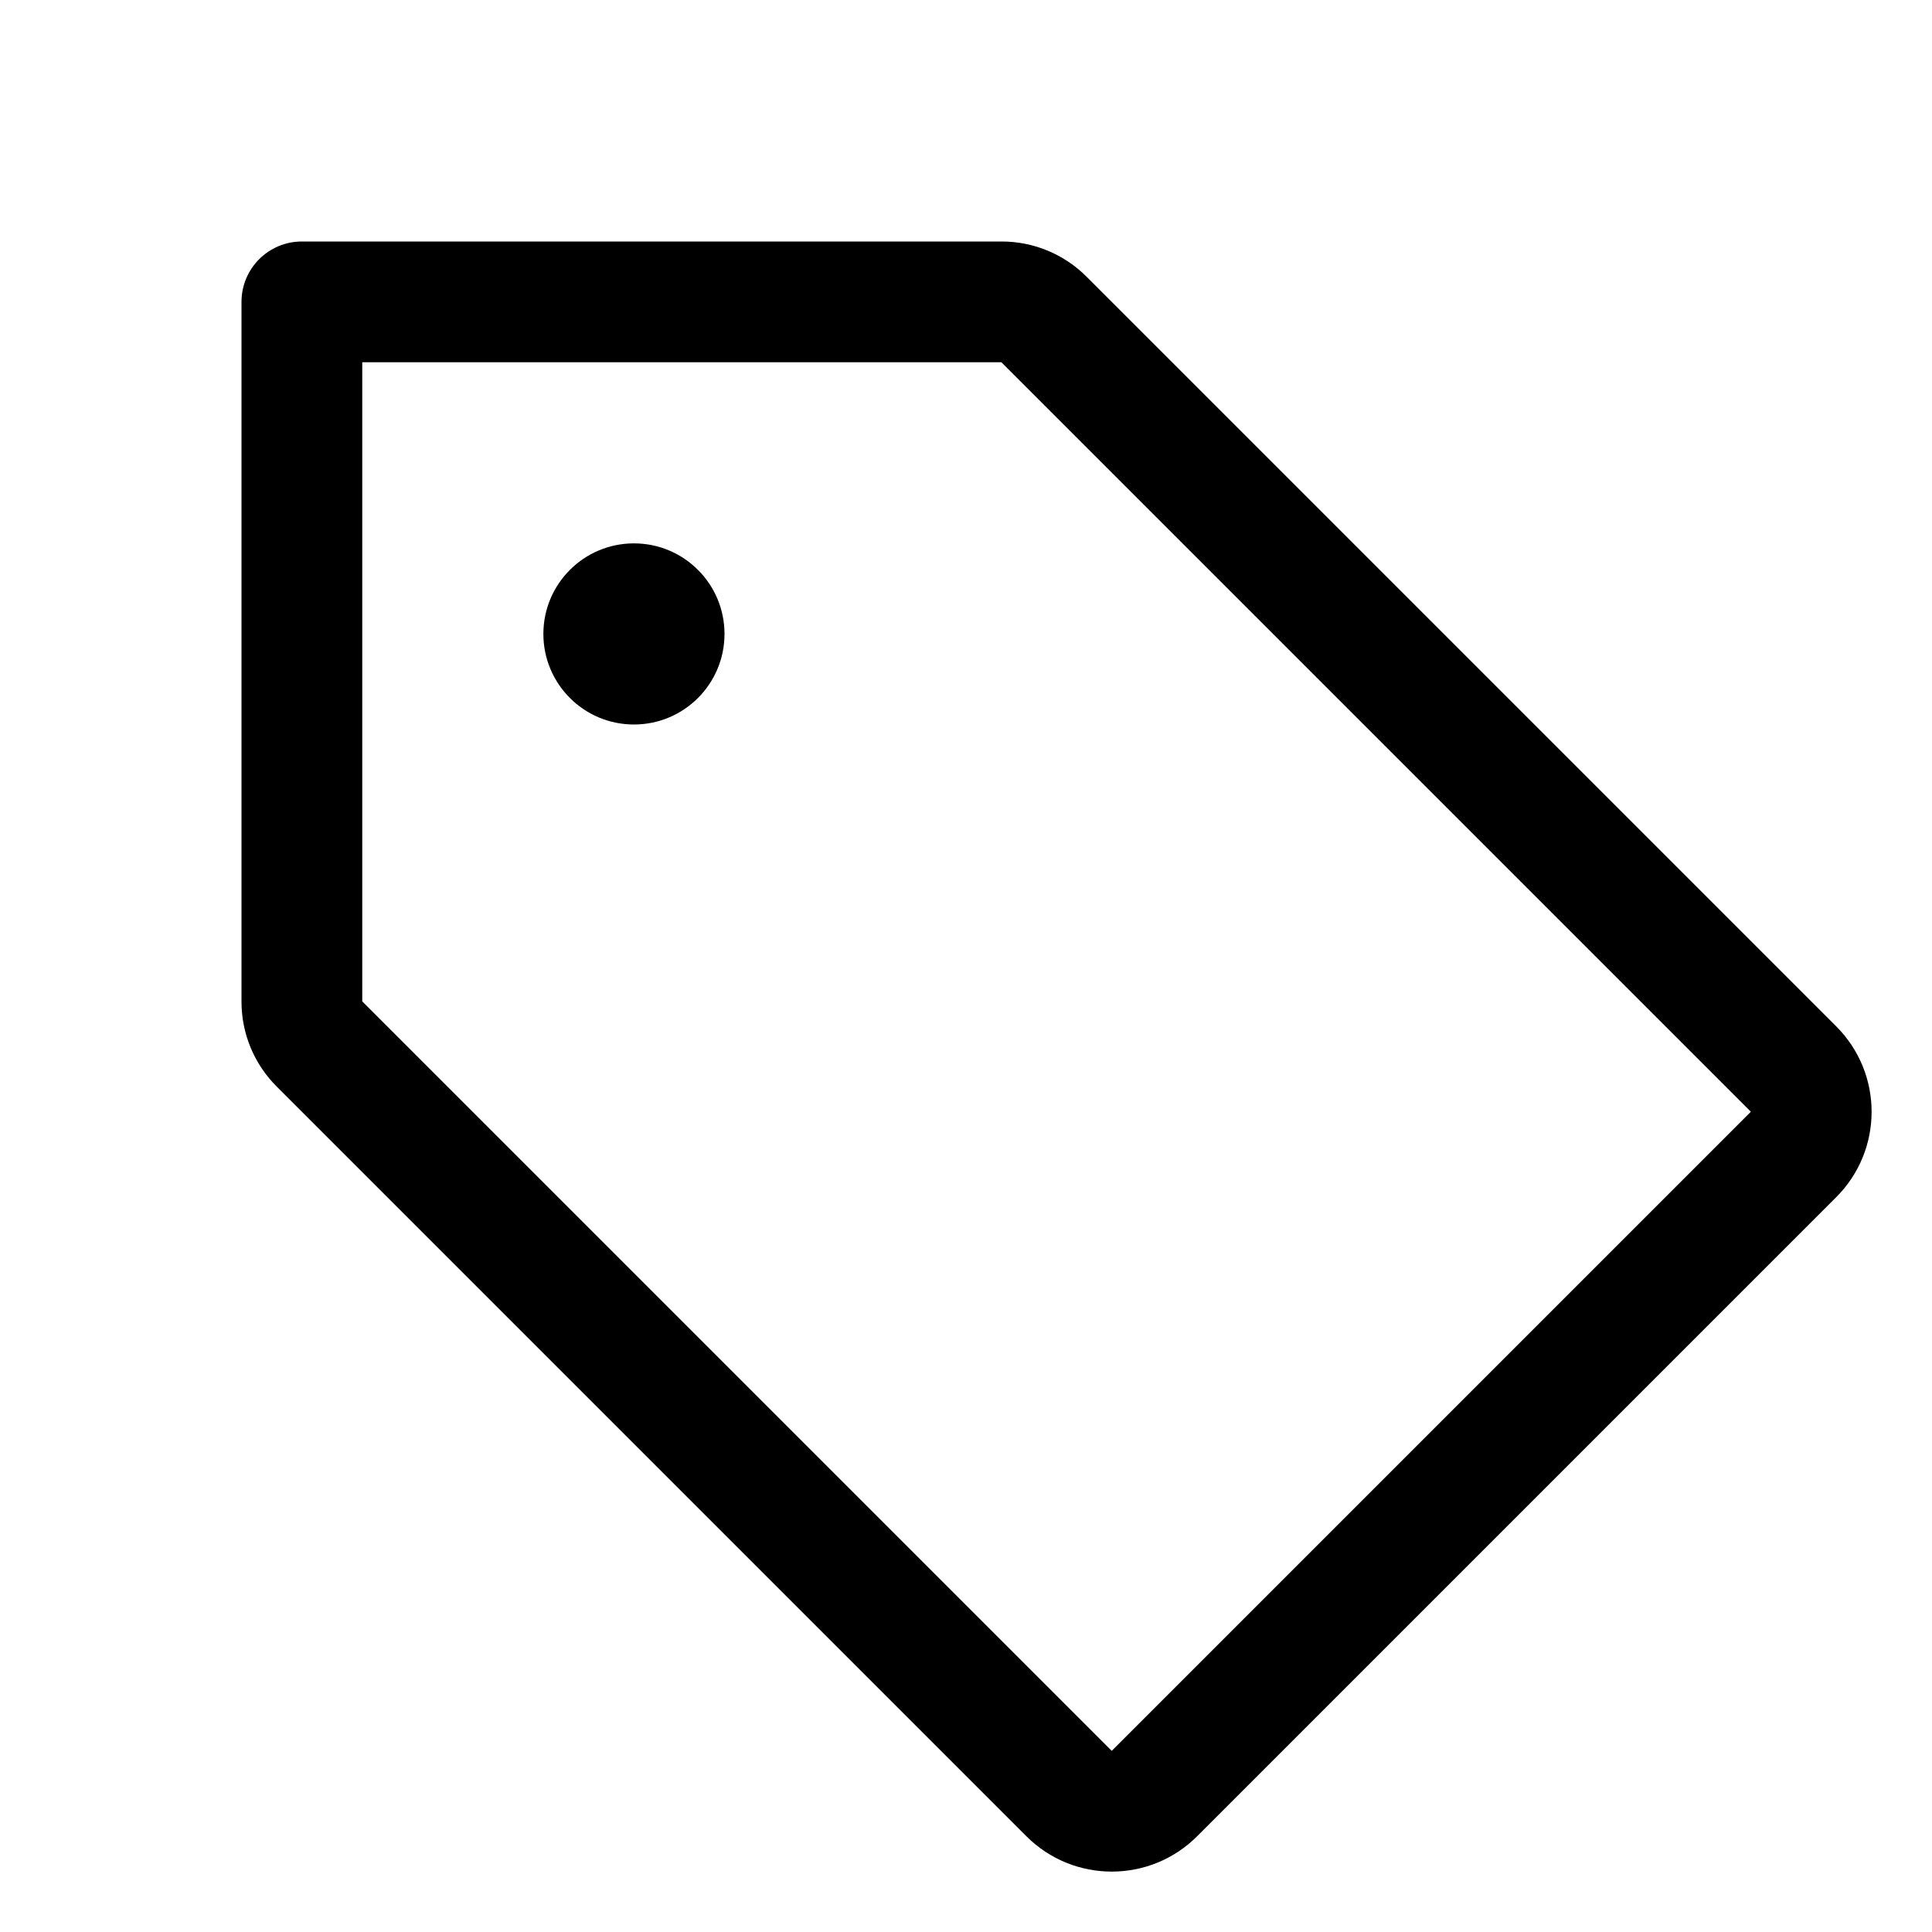
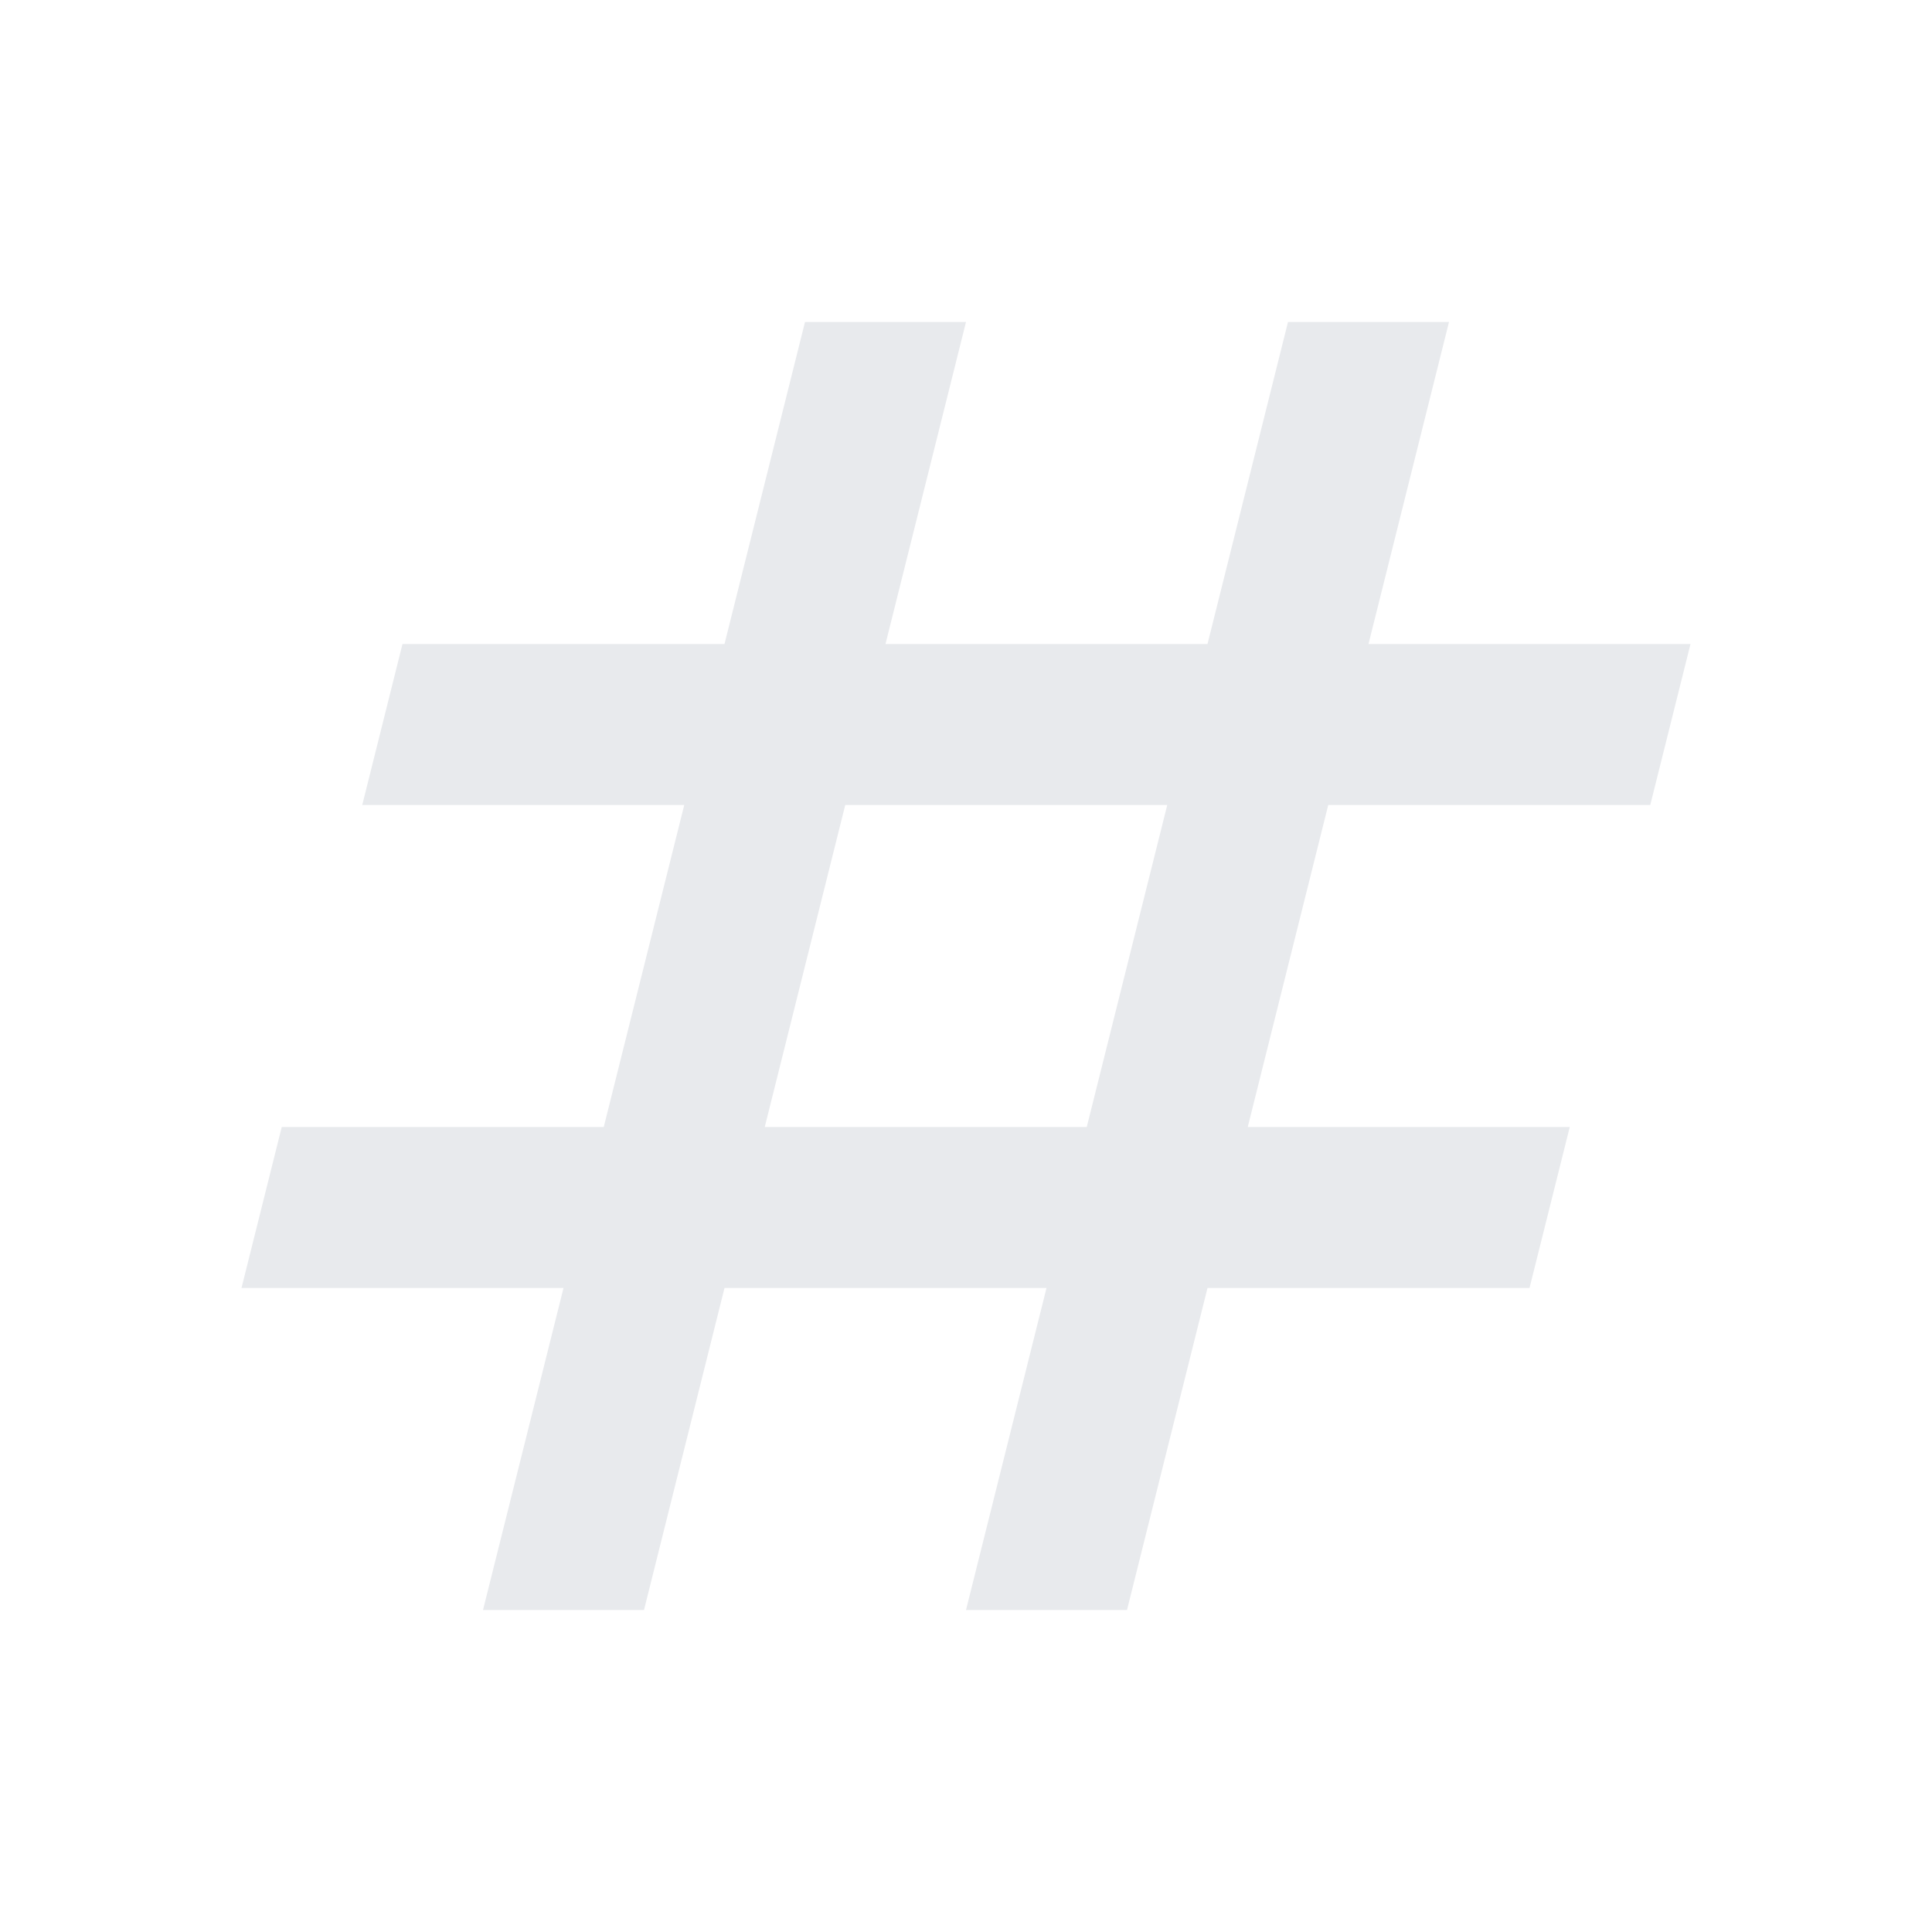
- <svg xmlns="http://www.w3.org/2000/svg" width="32" height="32" fill="#000000" viewBox="0 0 256 256">
-   <path d="M243.31,136,144,36.69A15.86,15.86,0,0,0,132.69,32H40a8,8,0,0,0-8,8v92.69A15.86,15.86,0,0,0,36.69,144L136,243.31a16,16,0,0,0,22.63,0l84.68-84.68a16,16,0,0,0,0-22.63Zm-96,96L48,132.69V48h84.69L232,147.31ZM96,84A12,12,0,1,1,84,72,12,12,0,0,1,96,84Z" />
+ <svg xmlns="http://www.w3.org/2000/svg" height="24px" viewBox="0 -960 960 960" width="24px" fill="#e8eaed">
+   <path d="m240-160 40-160H120l20-80h160l40-160H180l20-80h160l40-160h80l-40 160h160l40-160h80l-40 160h160l-20 80H660l-40 160h160l-20 80H600l-40 160h-80l40-160H360l-40 160h-80Zm140-240h160l40-160H420l-40 160Z" />
</svg>
